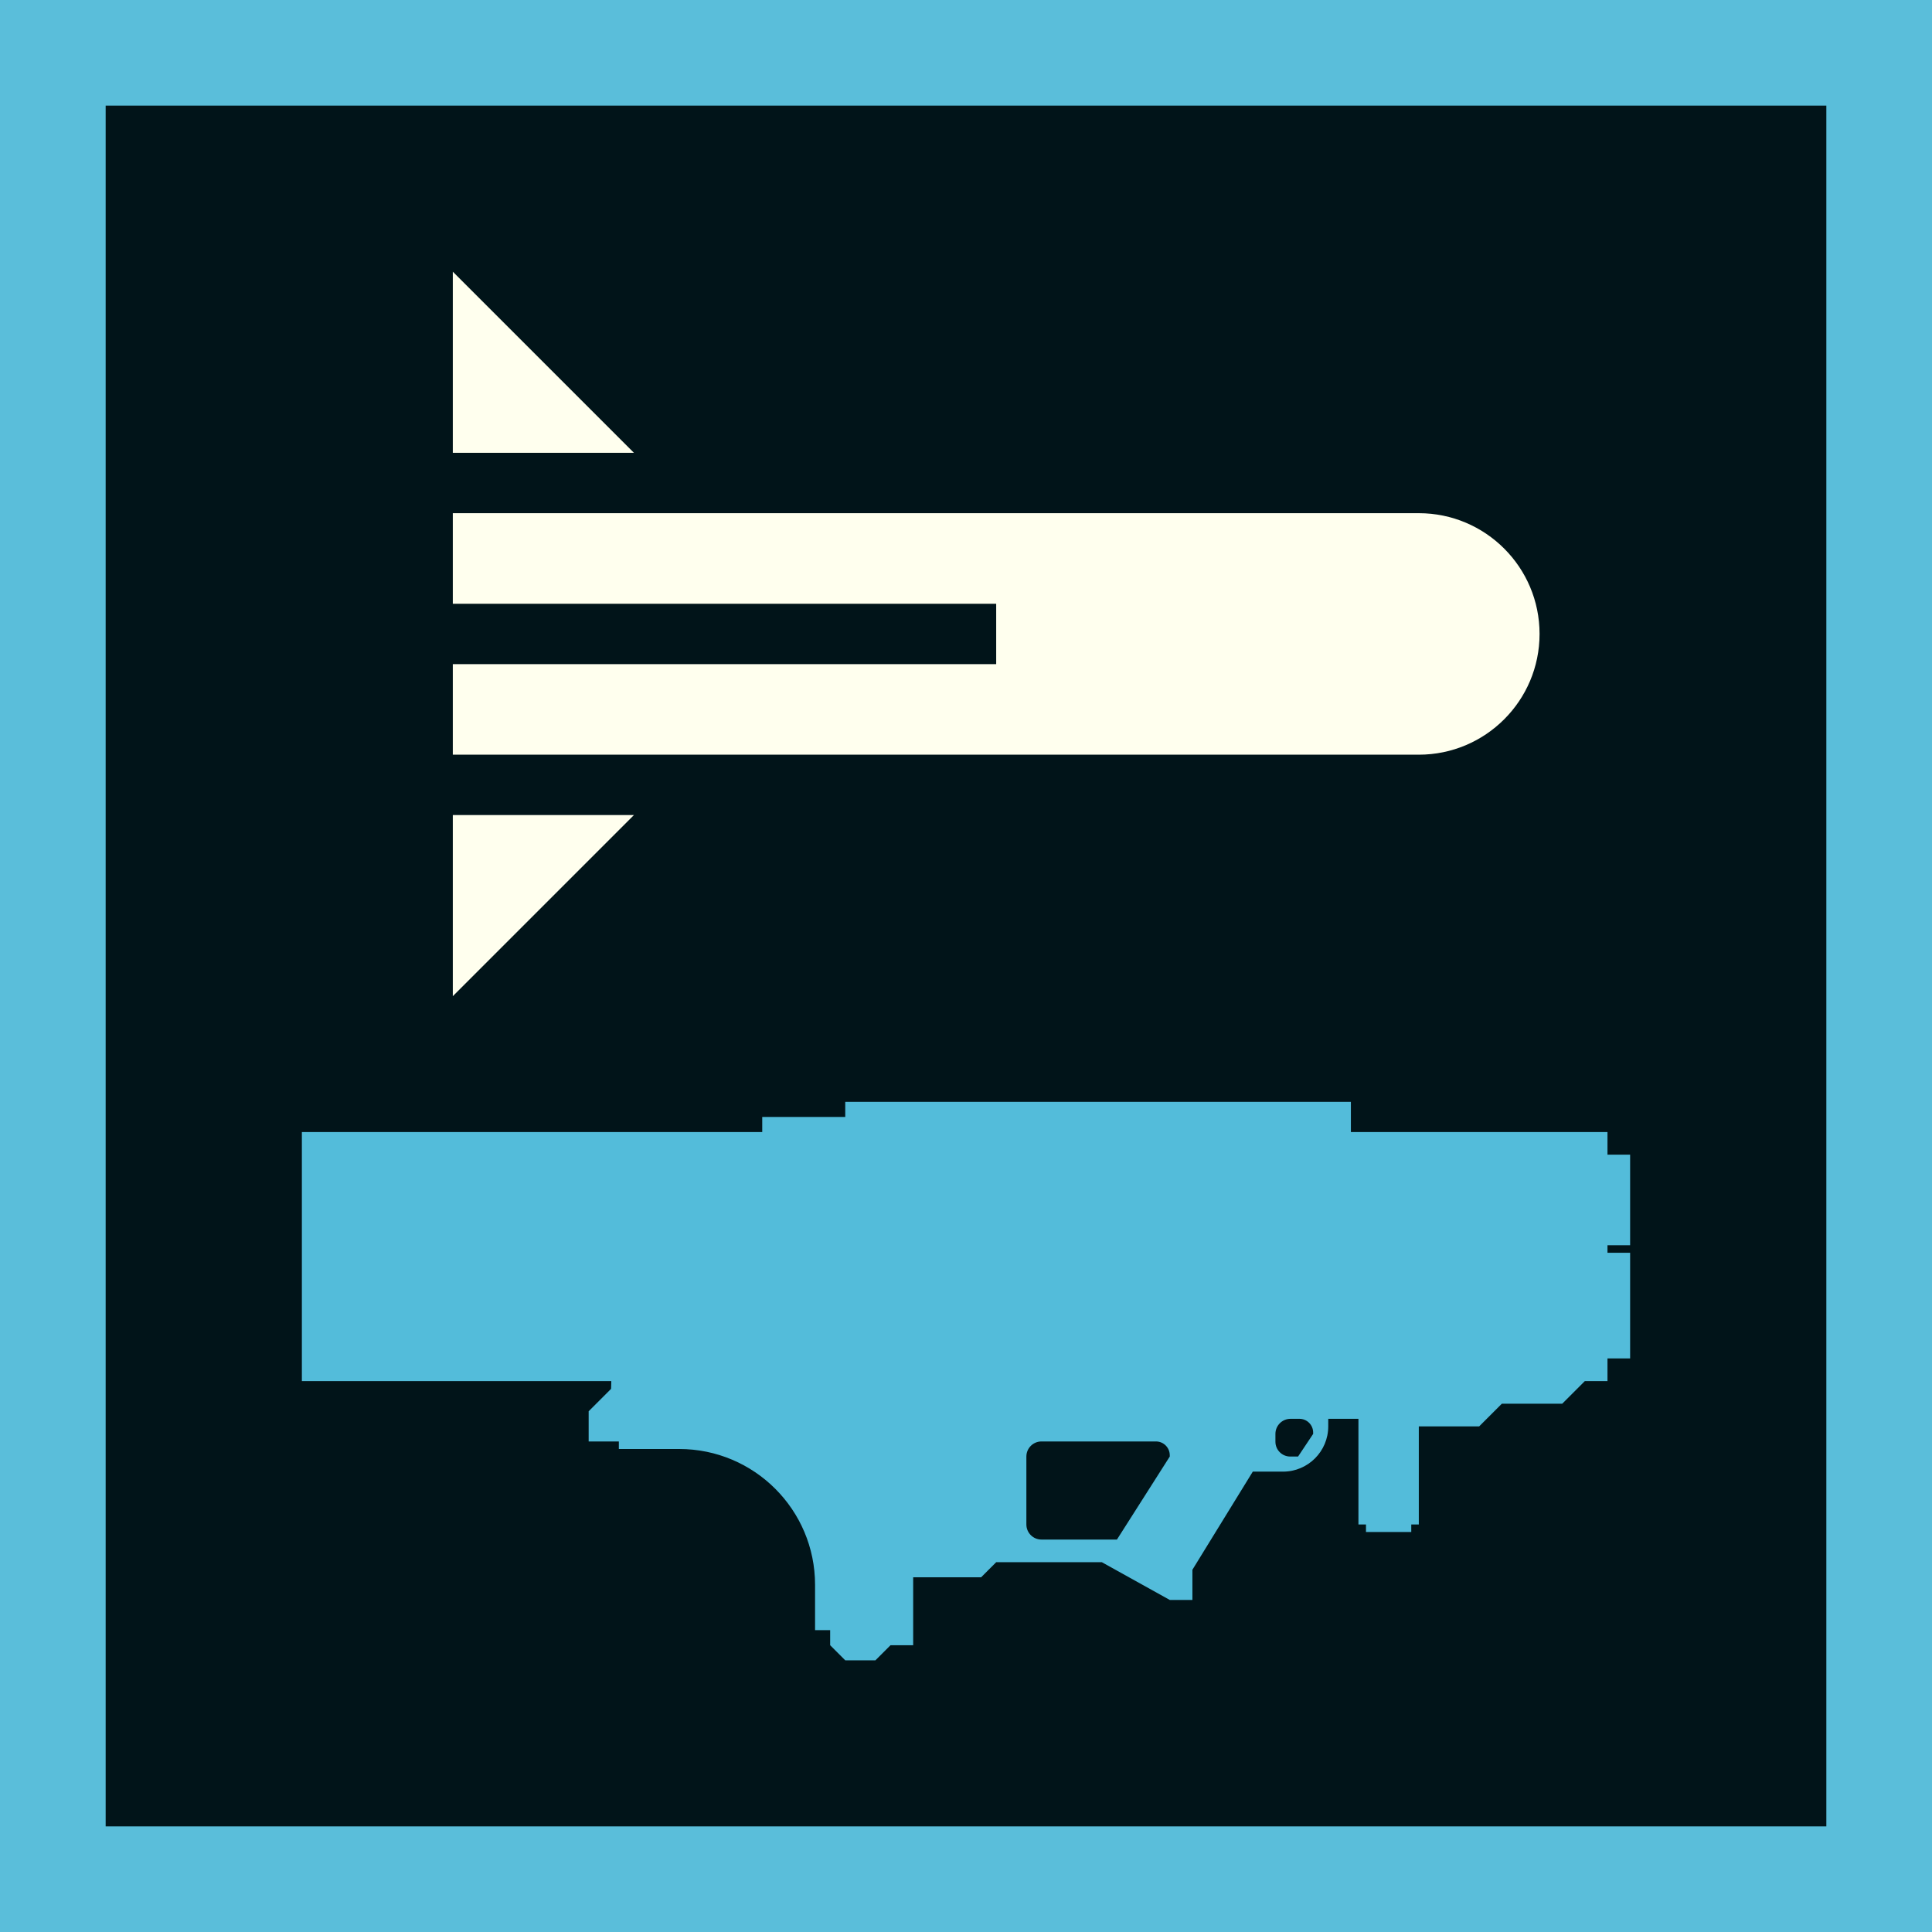
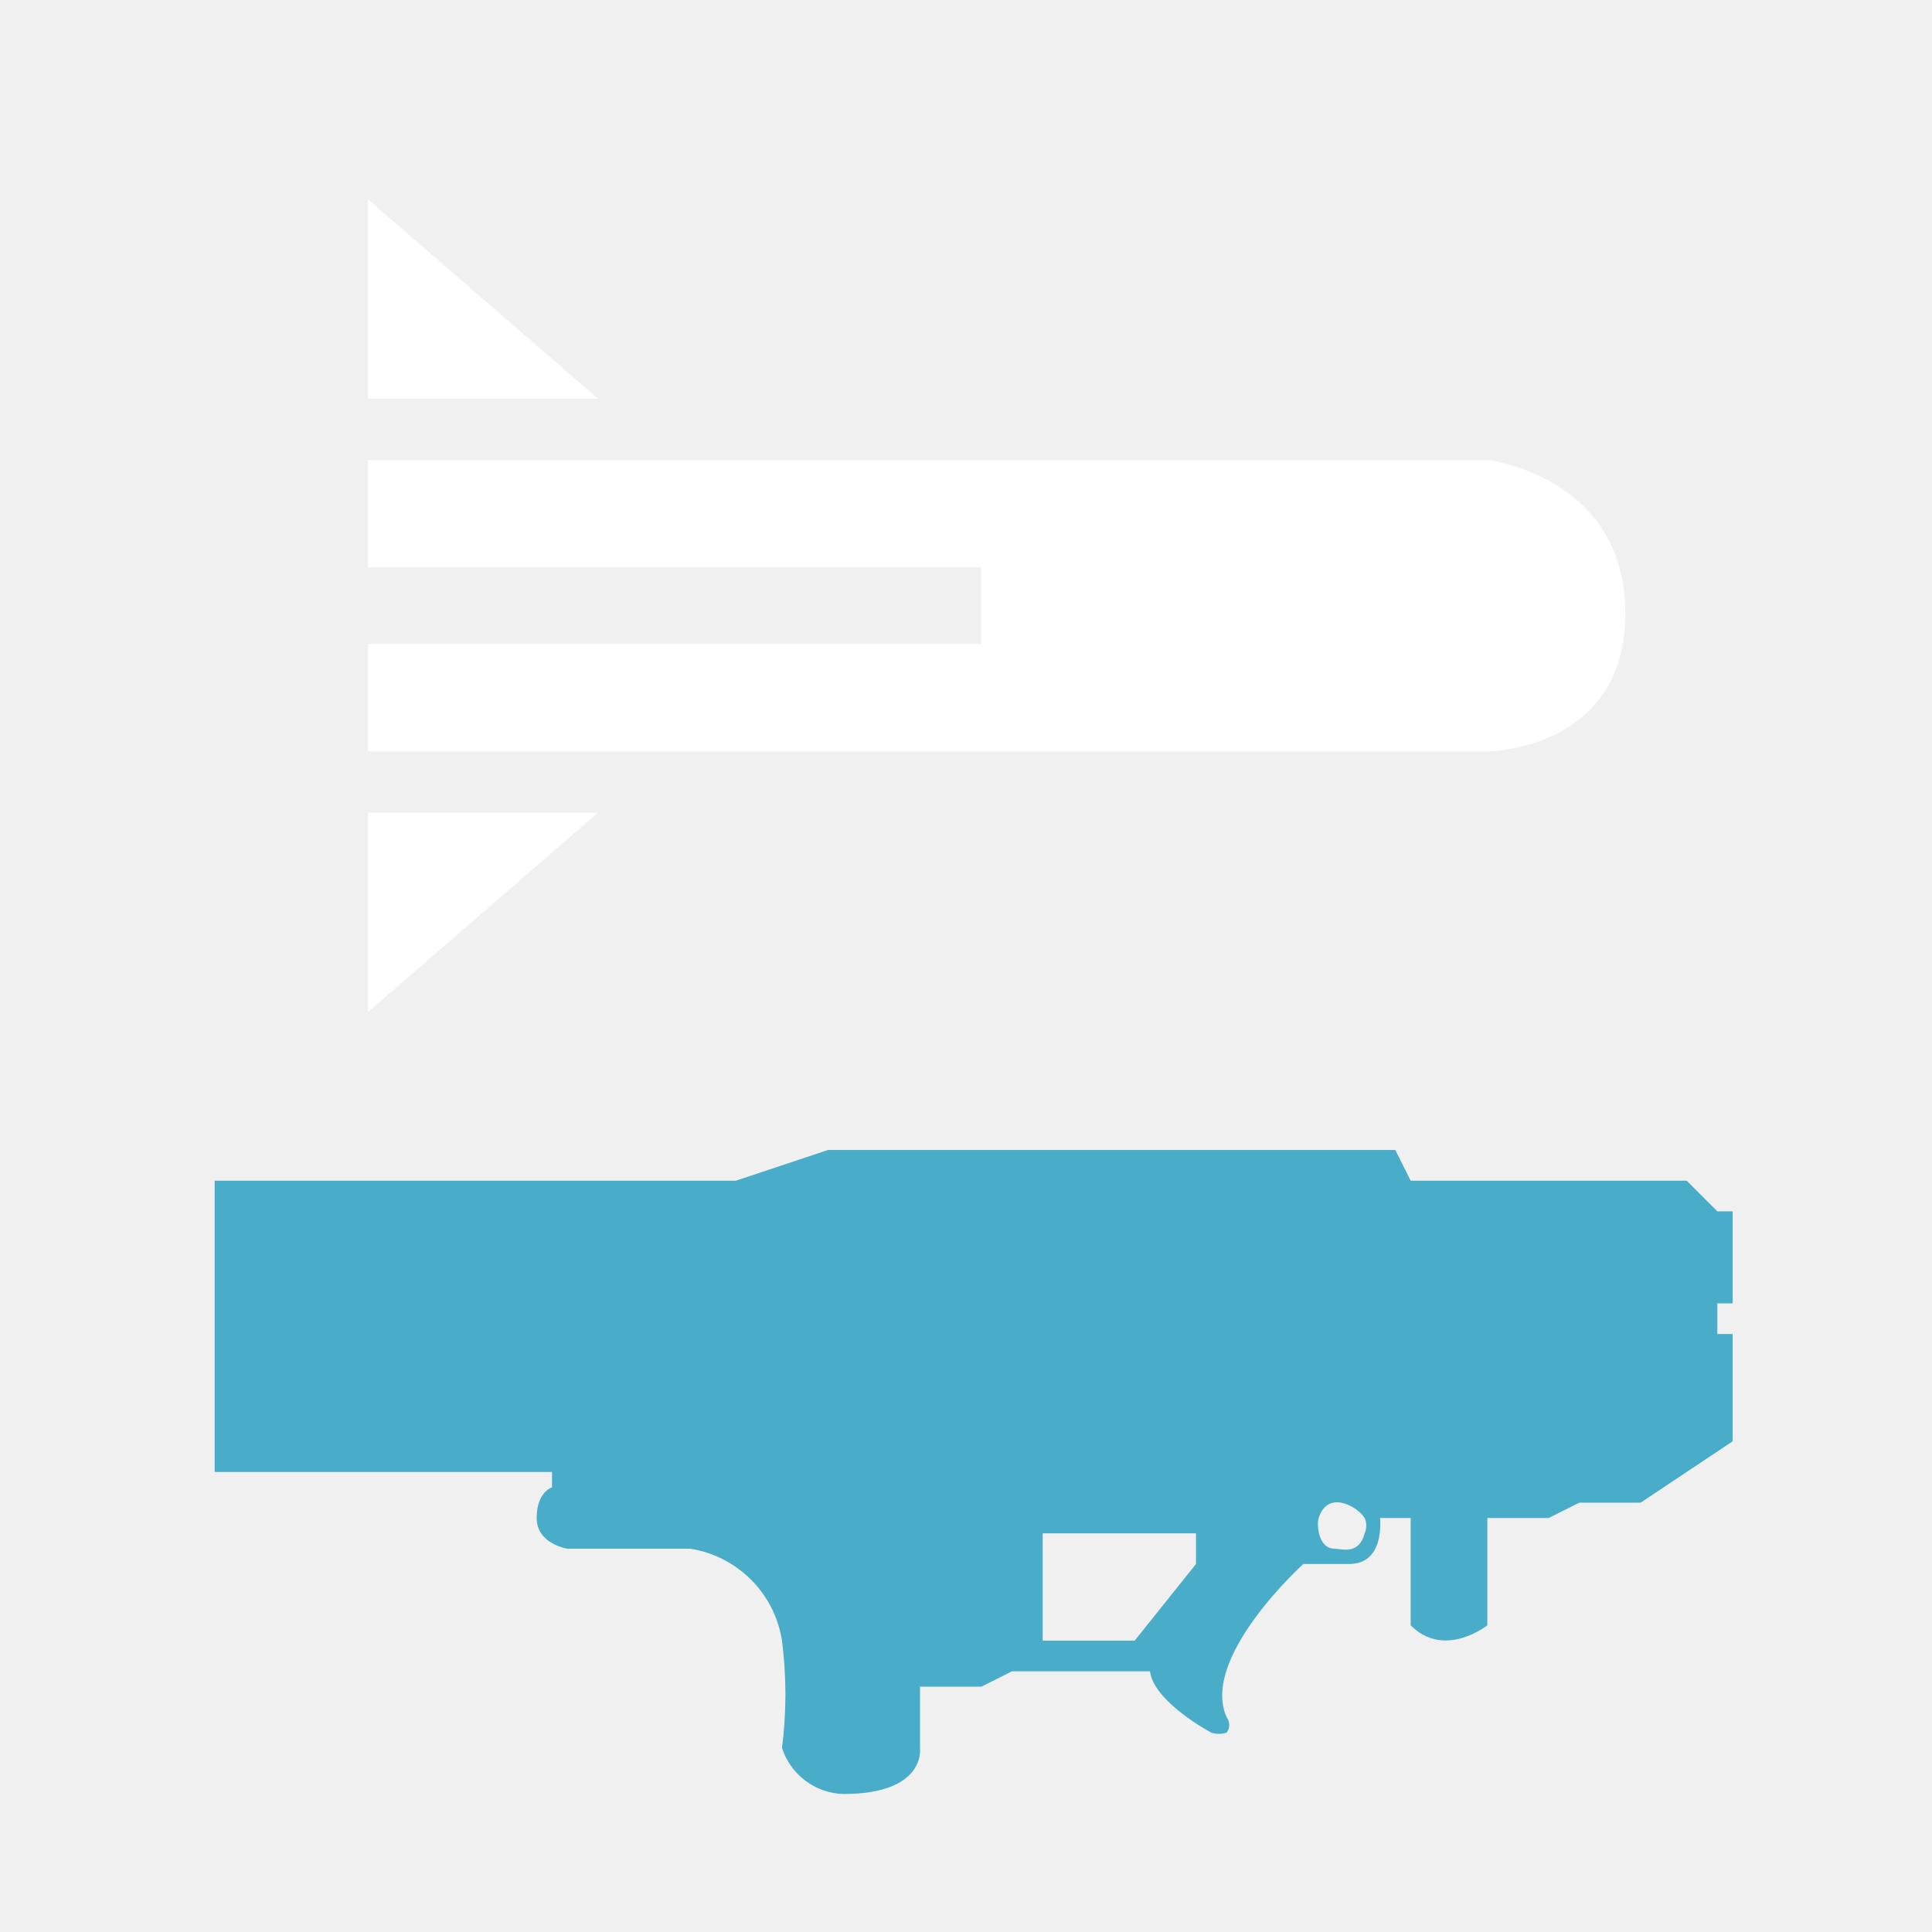
- <svg xmlns="http://www.w3.org/2000/svg" viewBox="0 0 256 256" xml:space="preserve" style="fill-rule:evenodd;clip-rule:evenodd;stroke-linejoin:round;stroke-miterlimit:2">
-   <g transform="translate(-276 -306)">
-     <path style="fill:none" d="M276 306h256v256H276z" />
-     <clipPath id="a">
-       <path d="M276 306h256v256H276z" />
-     </clipPath>
-     <g clip-path="url(#a)">
-       <path style="fill:#011419;" transform="translate(0 306)" d="M276 0h256v256H276z" />
-       <path d="M276 15V0h256v15zM518 .82H290v13.36h228z" style="fill:#5abeda" transform="matrix(1 0 0 17.06667 0 306)" />
-       <path d="M2939 2444v4h34v3h3v12h-3v1h3v14h-3v3h-3l-3 3h-8l-3 3h-8v13h-1v1h-6v-1h-1v-14h-4v1a6 6 0 0 1-6 6h-4l-8 13v4h-3l-9-5h-14l-2 2h-9v9h-3l-2 2h-4l-2-2v-2h-2v-6a18 18 0 0 0-18-18h-8v-1h-4v-4l2.973-2.973.027-1.027h-41v-33h61v-2h11v-2zm-41 45a2 2 0 0 0-2 2v9a2 2 0 0 0 2 2h10l7-11v-.17a1.83 1.83 0 0 0-1.83-1.83zm36-1.178a1.82 1.82 0 0 0-1.822-1.822H2931a2 2 0 0 0-2 2v1.036c0 1.085.879 1.964 1.964 1.964H2932l2-3z" style="fill:#53bcda" transform="translate(-2484 -1992)" />
-       <path d="M2949 2398h-128v-12h72v-8h-72v-12h128c8.831 0 16 7.169 16 16s-7.169 16-16 16m-128-64 24 24h-24zm0 96v-24h24z" style="fill:#ffe" transform="translate(-2485 -1992)" />
-     </g>
-   </g>
+ <svg xmlns="http://www.w3.org/2000/svg" viewBox="0 0 126 126">
+   <path d="M24 26h15L24 13v13zm0 27h15L24 66V53zm73-4H24v-7h40v-5H24v-7h73s9 1.032 9 10-9 9-9 9z" fill="#fff" fill-rule="evenodd" />
+   <path d="M113 87v7l-6 4h-4l-2 1h-4v7s-2.794 2.22-5 0v-7h-2s.362 2.993-2 3h-3s-6.757 6.1-5 10a.828.828 0 0 1 0 1 1.664 1.664 0 0 1-1 0c-.724-.391-3.782-2.2-4-4h-9l-2 1h-4v4s.434 3-5 3a4.343 4.343 0 0 1-4-3 27.593 27.593 0 0 0 0-7 7.192 7.192 0 0 0-6-6h-8s-2-.3-2-2 1-2 1-2v-1H14V77h34l6-2h37l1 2h18l2 2h1v6h-1v2h1zm-35 13H68v7h6l4-5v-2zm8-1c-.149.459 0 1.984 1 2 .5.008 1.623.432 2-1a1.224 1.224 0 0 0 0-1c-.449-.726-2.39-1.886-3 0z" fill-rule="evenodd" fill="#49adc9" />
</svg>
